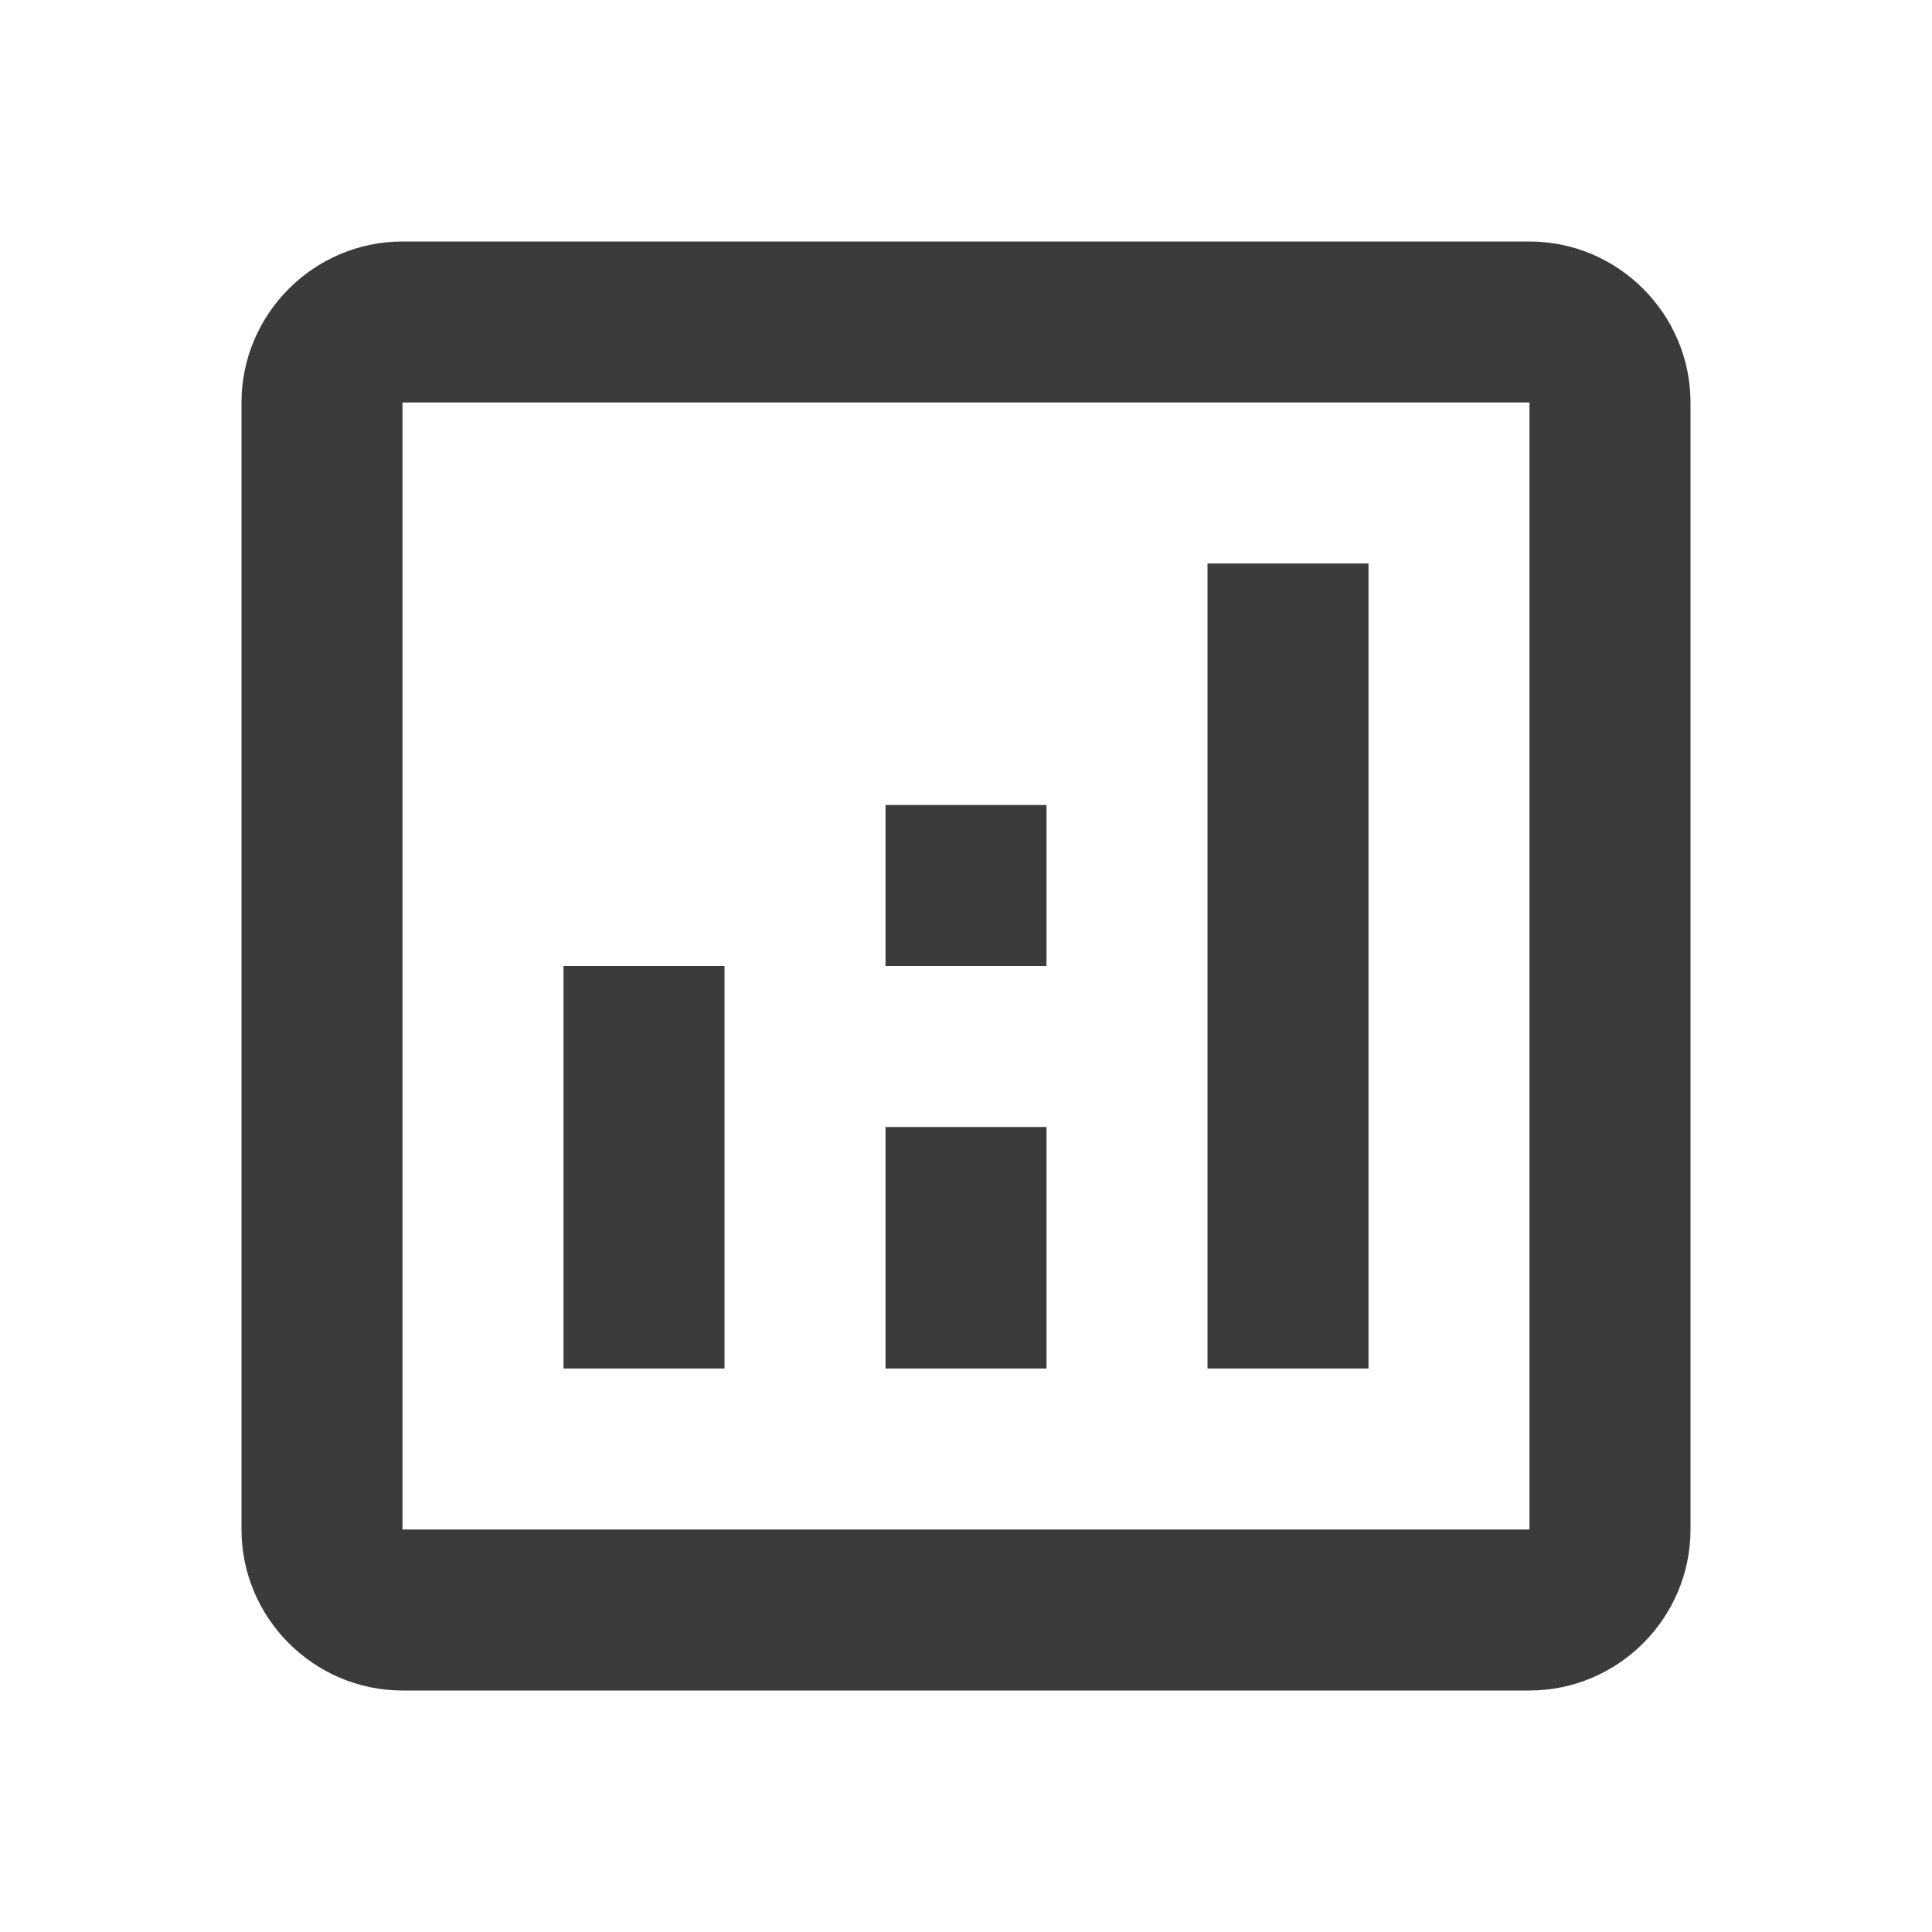
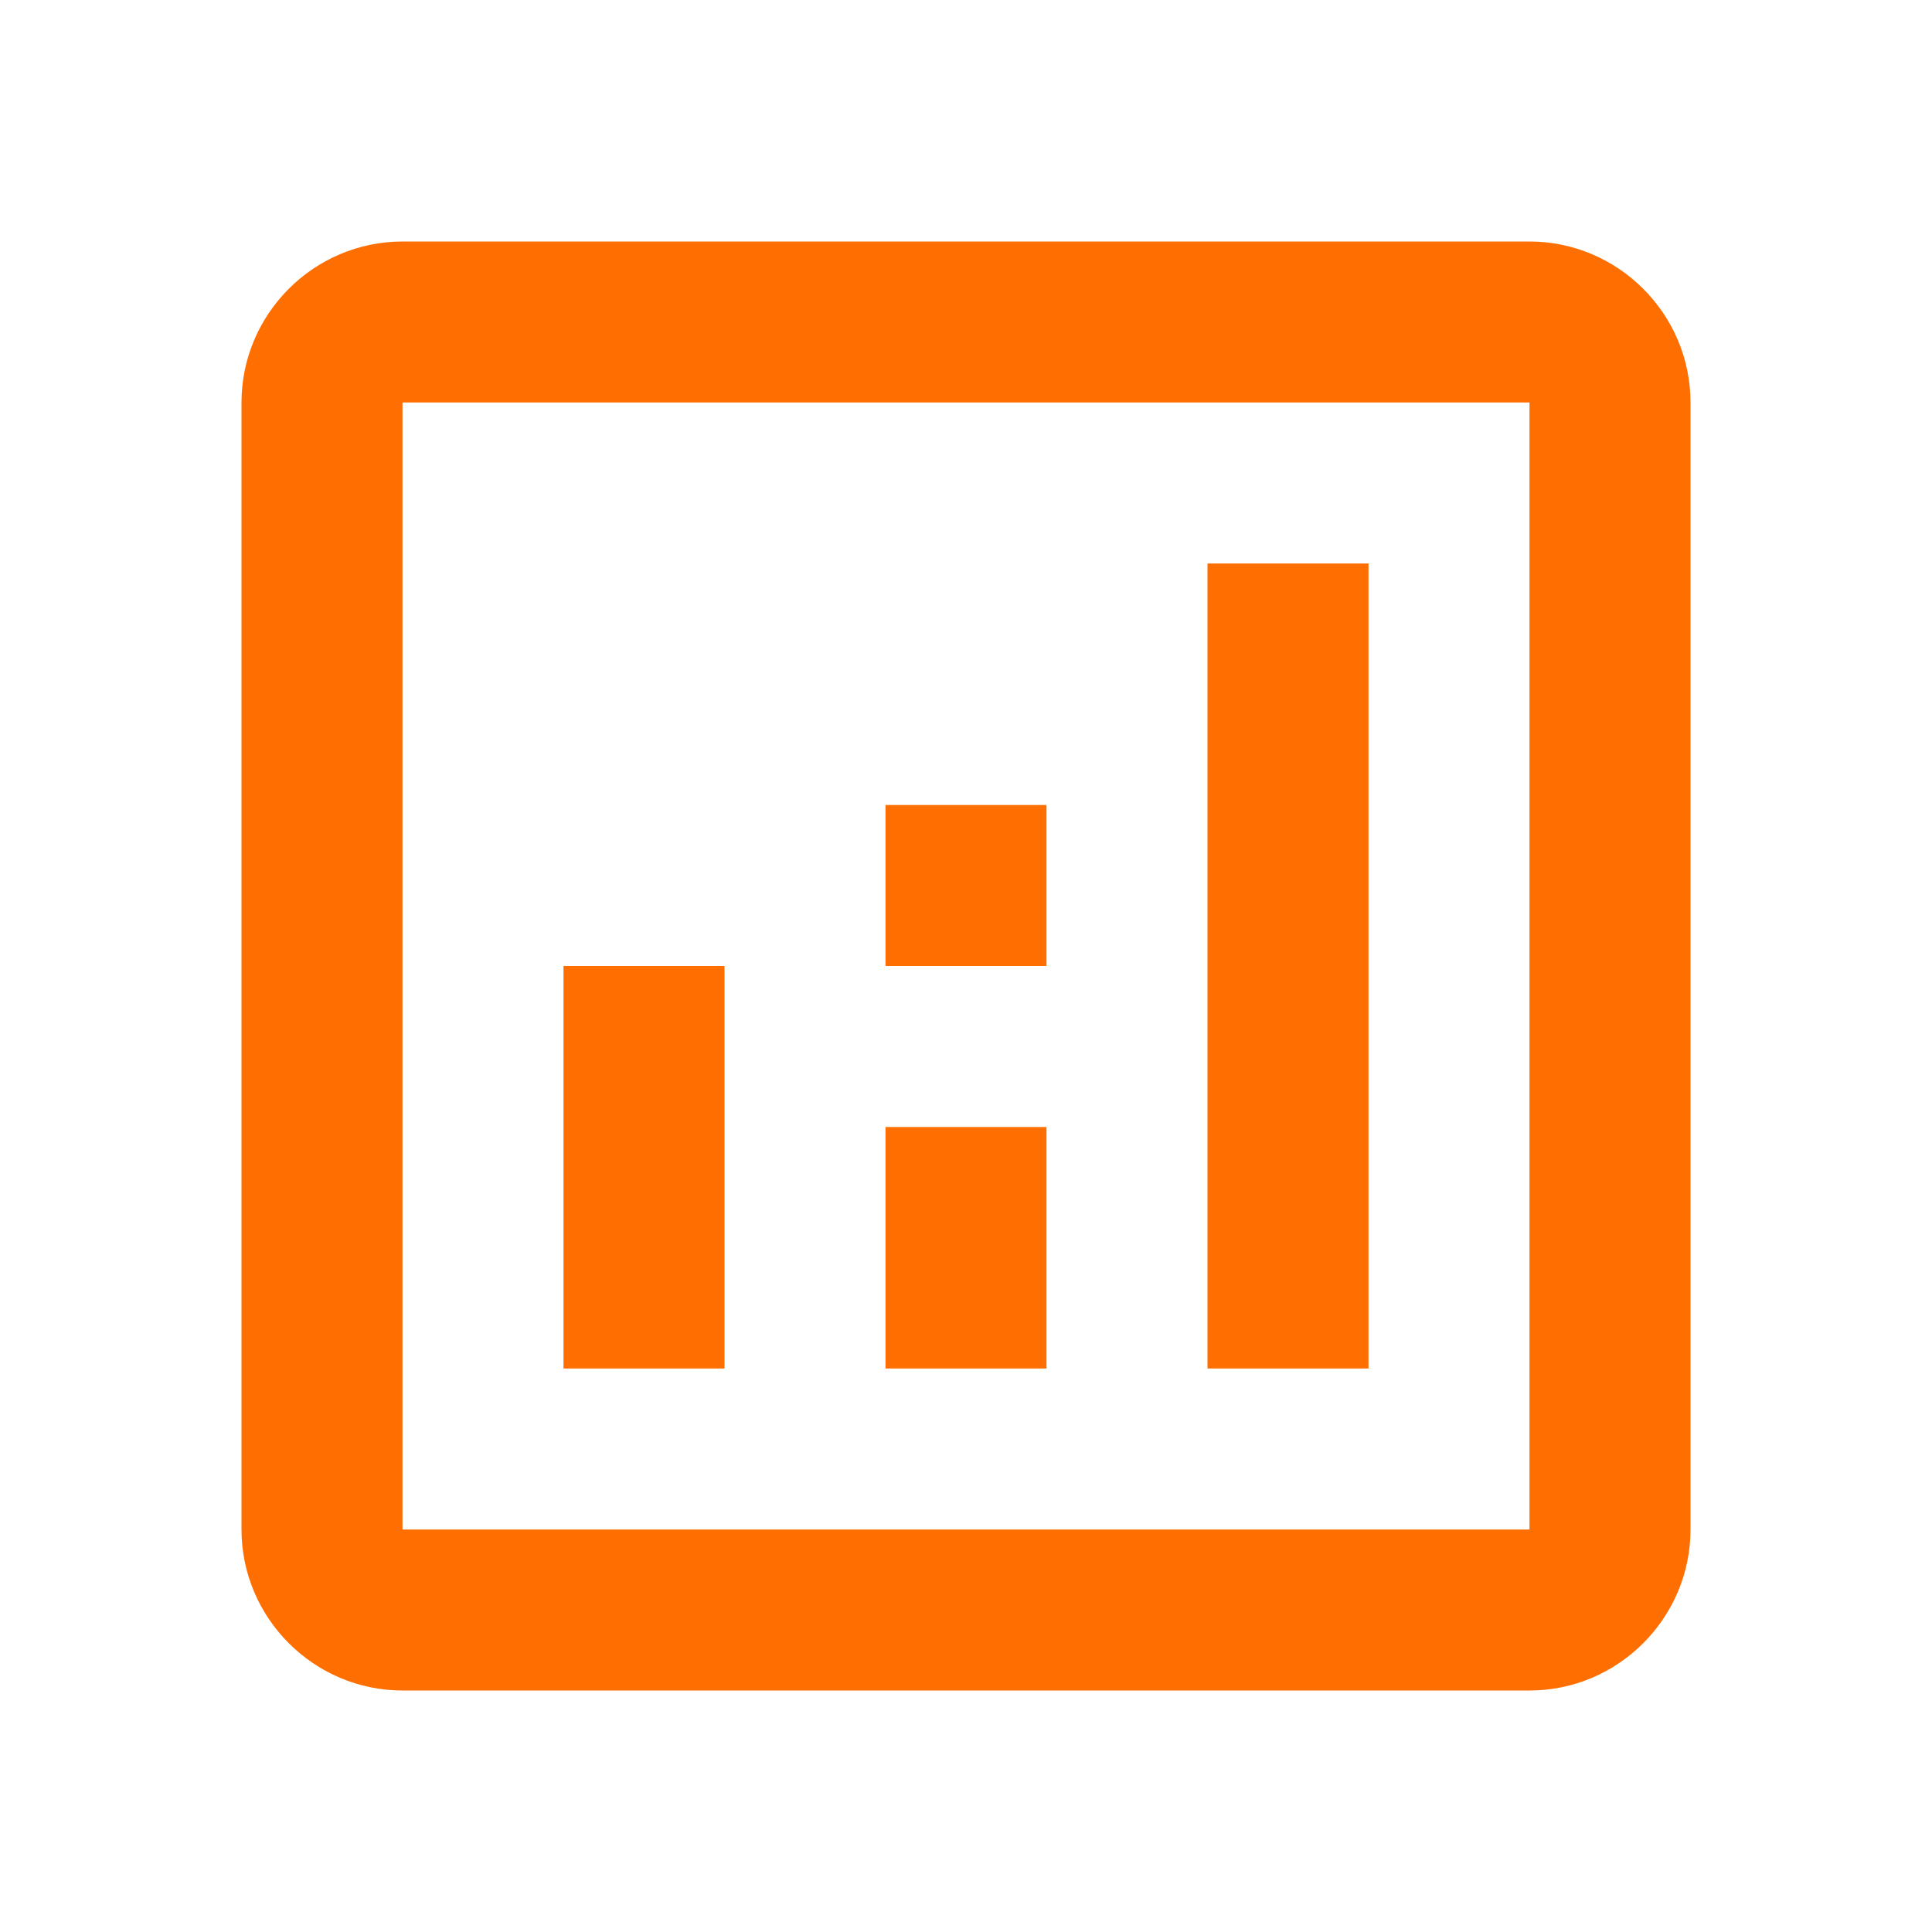
- <svg xmlns="http://www.w3.org/2000/svg" enable-background="new 0 0 24 24" height="24px" viewBox="0 0 24 24" width="24px" fill="#3b3b3b">
+ <svg xmlns="http://www.w3.org/2000/svg" enable-background="new 0 0 24 24" height="24px" viewBox="0 0 24 24" width="24px" fill="#fe6e00">
  <g>
    <rect fill="none" height="24" width="24" />
    <g>
      <path d="M19,3H5C3.9,3,3,3.9,3,5v14c0,1.1,0.9,2,2,2h14c1.1,0,2-0.9,2-2V5C21,3.9,20.1,3,19,3z M19,19H5V5h14V19z" />
      <rect height="5" width="2" x="7" y="12" />
      <rect height="10" width="2" x="15" y="7" />
      <rect height="3" width="2" x="11" y="14" />
      <rect height="2" width="2" x="11" y="10" />
    </g>
  </g>
</svg>
